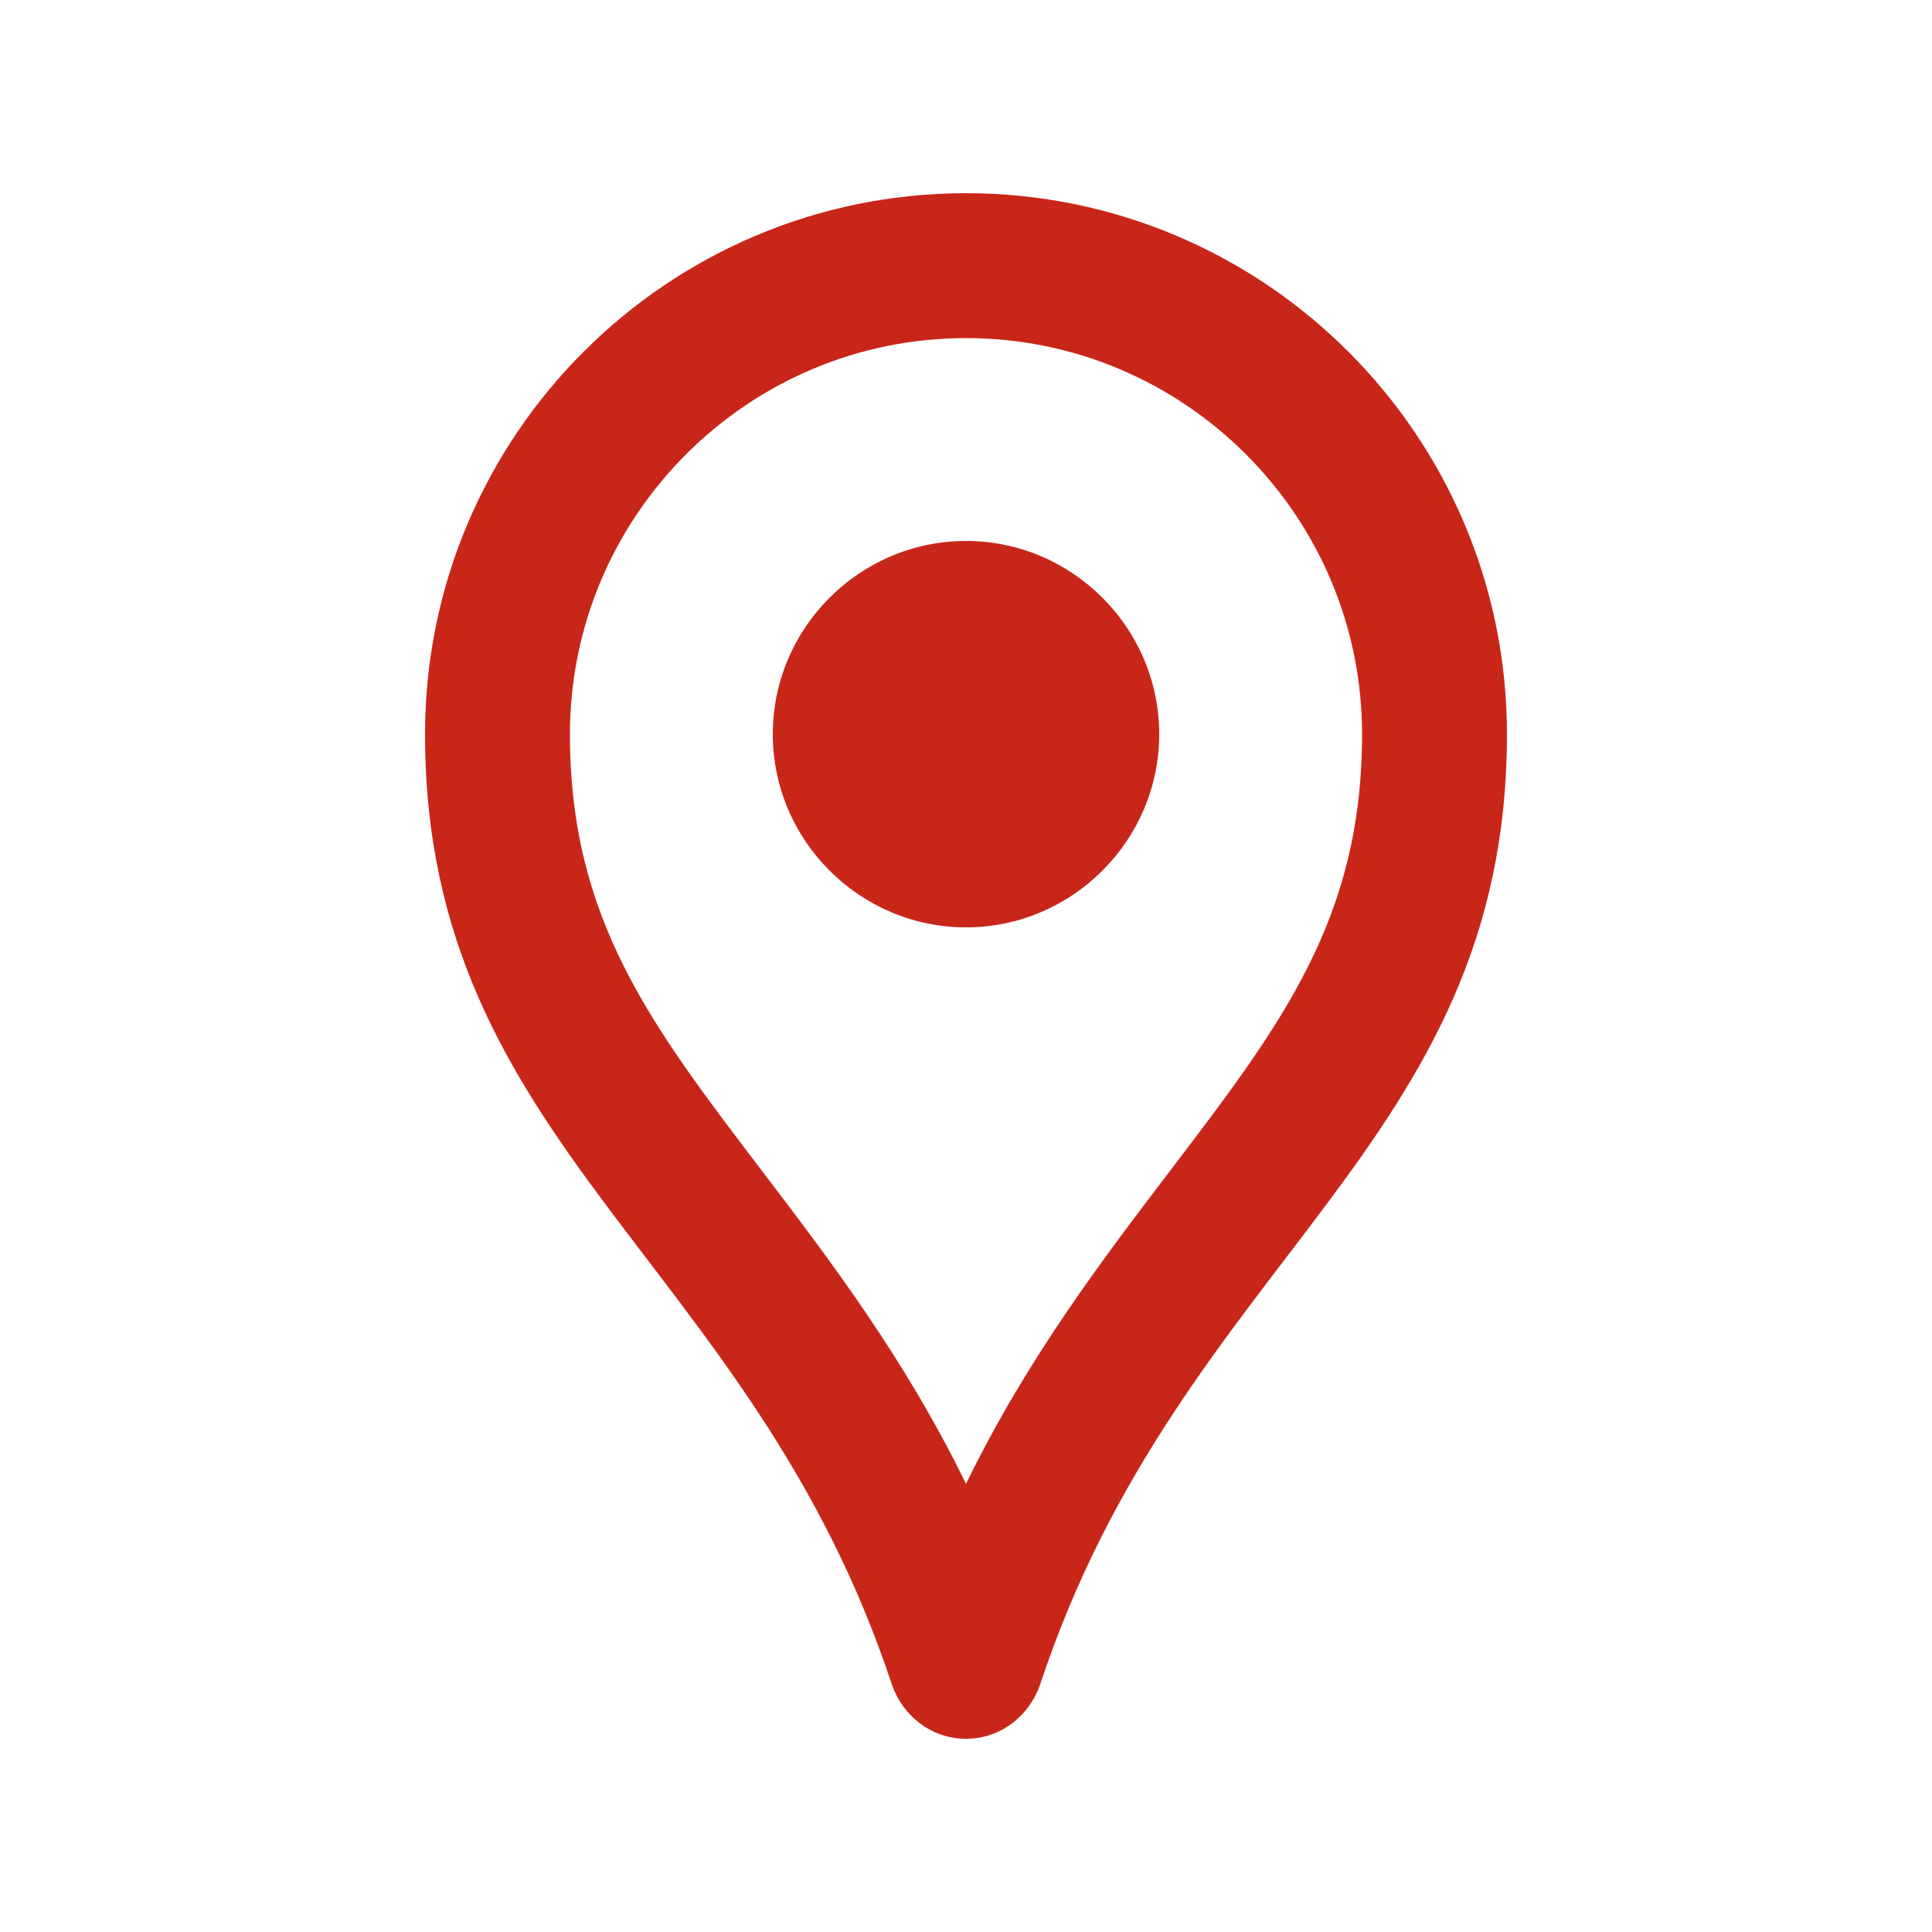
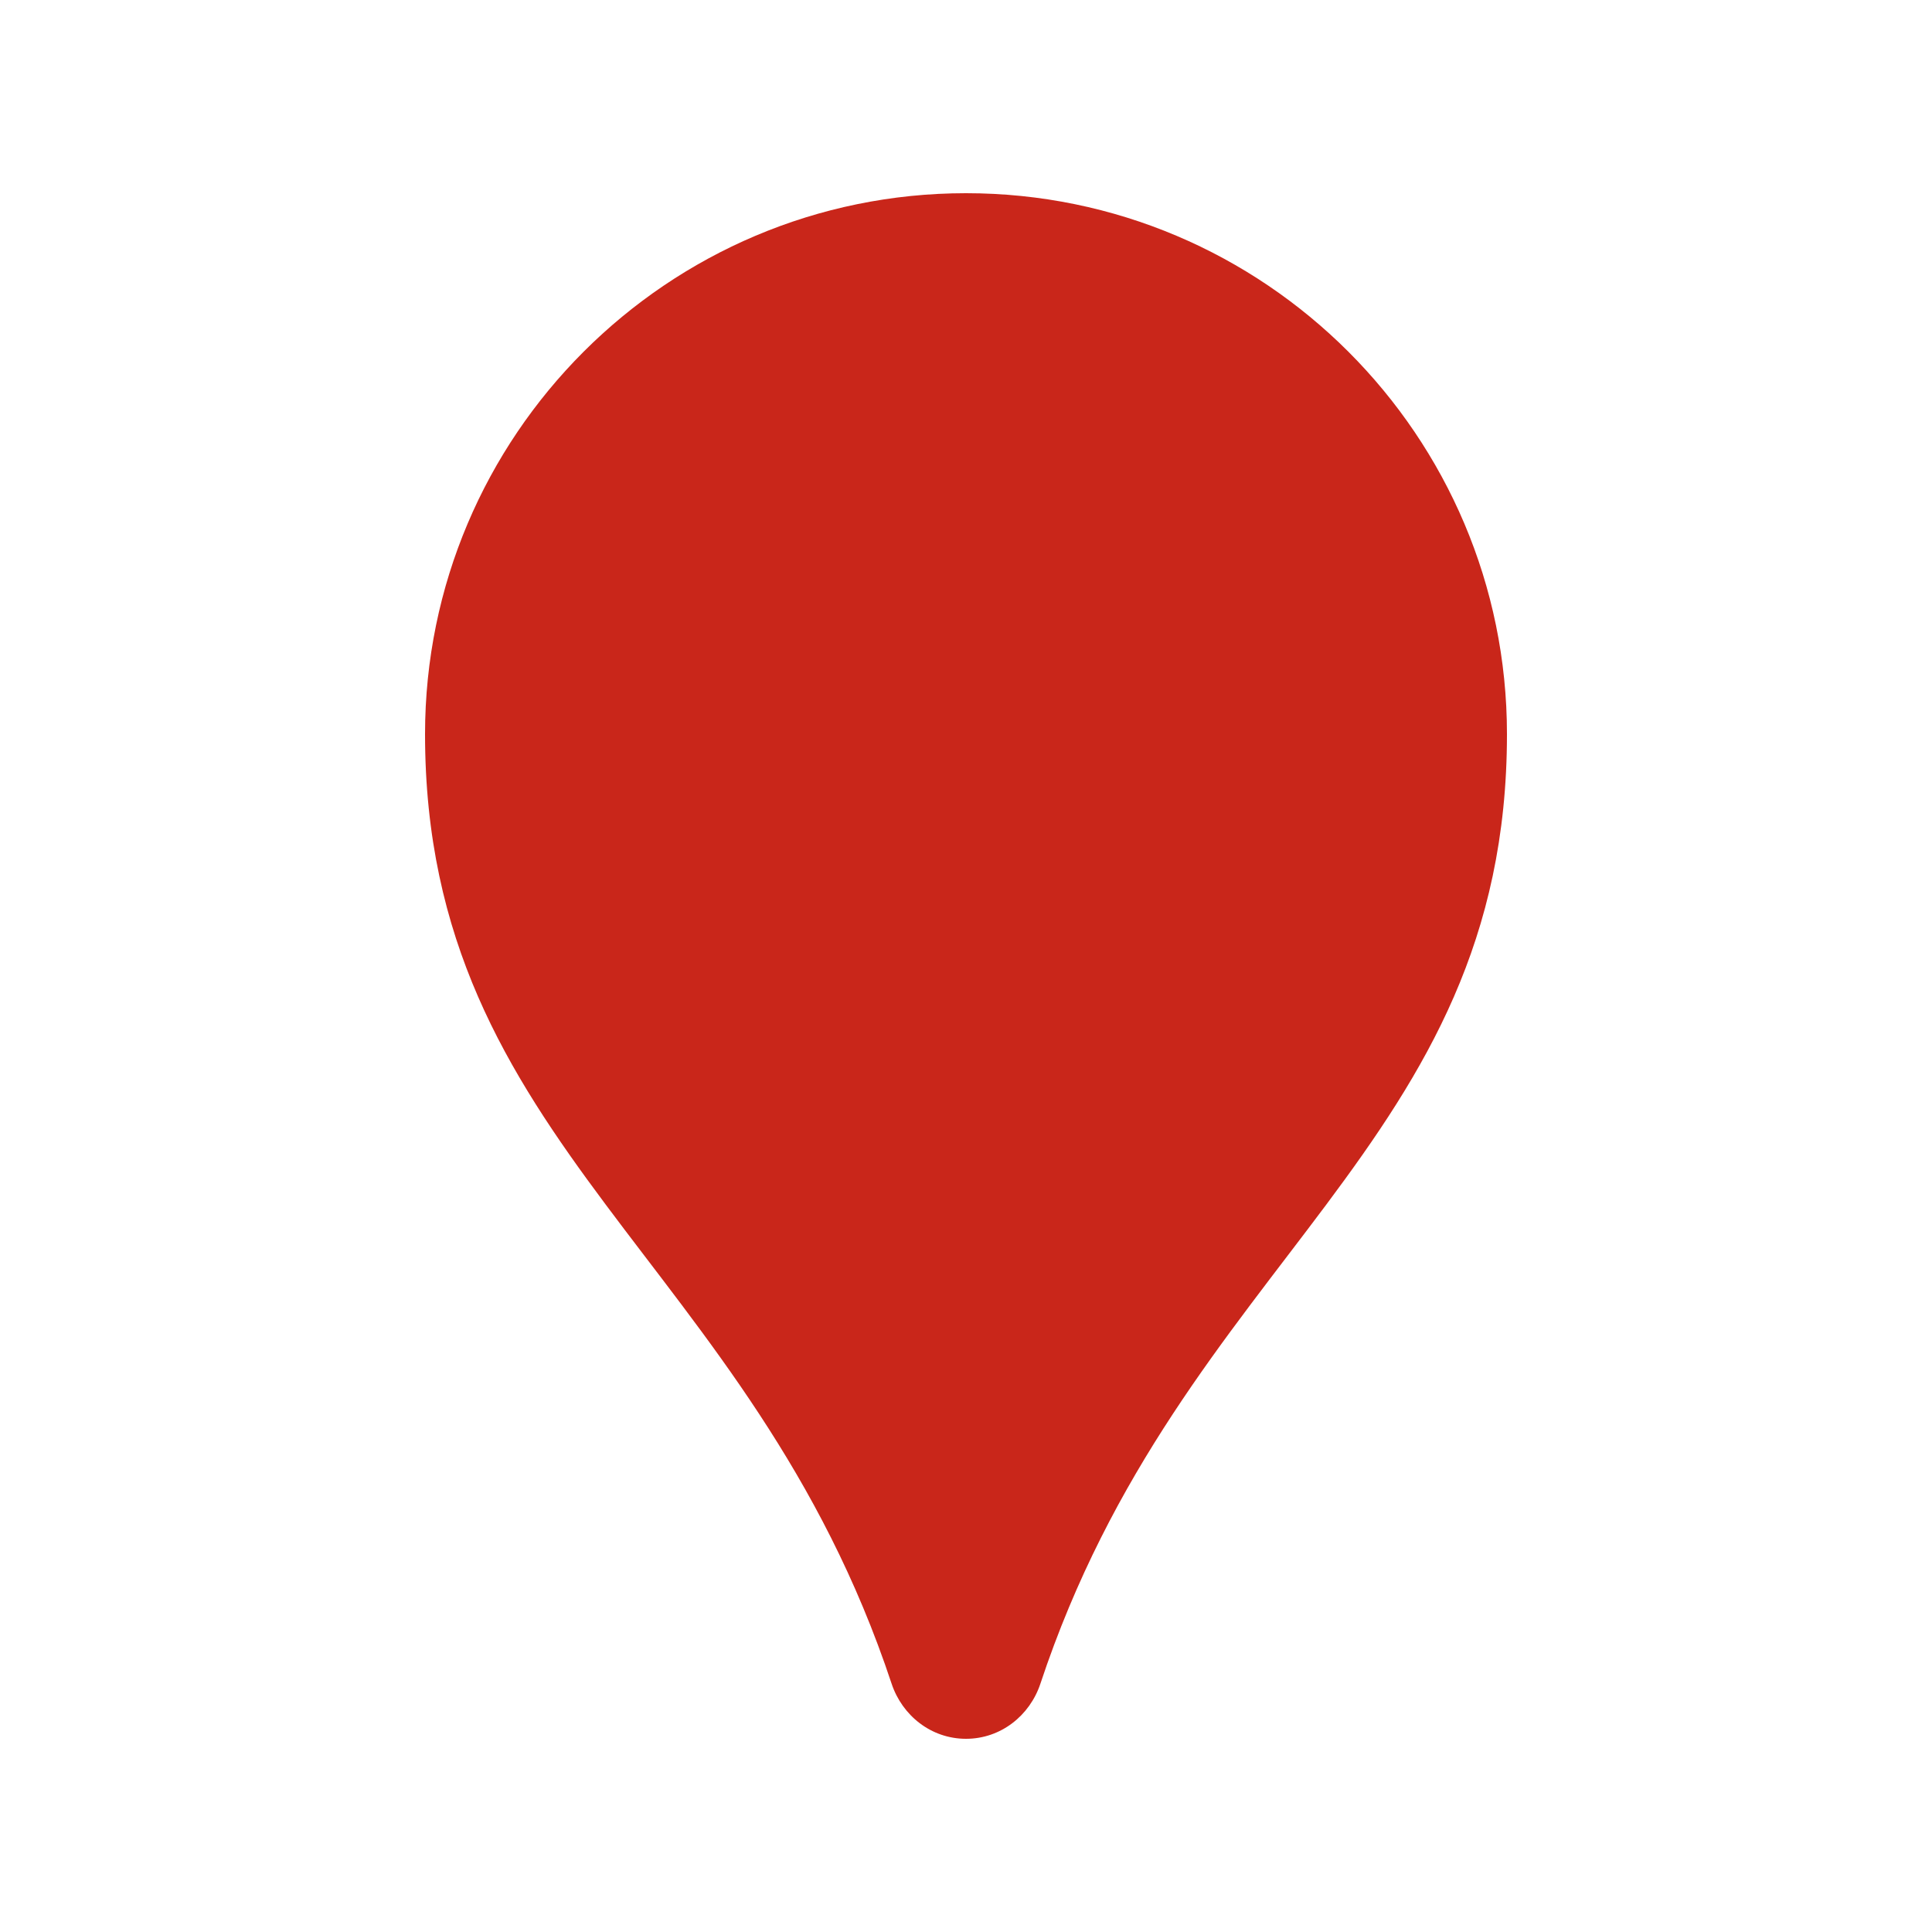
<svg xmlns="http://www.w3.org/2000/svg" height="40" viewBox="0 0 20 20" width="40">
  <rect fill="none" height="40" width="40" />
-   <path fill="rgb(201, 38, 26)" d="M10,3.5c2.26,0,4.1,1.84,4.1,4.1c0,1.91-0.83,3-1.98,4.51c-0.7,0.92-1.48,1.94-2.12,3.25c-0.64-1.31-1.42-2.33-2.12-3.25 C6.73,10.6,5.9,9.51,5.9,7.6C5.9,5.34,7.74,3.5,10,3.5z M10,2C6.91,2,4.4,4.51,4.4,7.6c0,4.27,3.37,5.43,4.83,9.83 C9.34,17.76,9.64,18,10,18s0.66-0.24,0.77-0.57c1.46-4.4,4.83-5.56,4.83-9.83C15.6,4.51,13.09,2,10,2L10,2z M10,9.6 c-1.1,0-2-0.9-2-2c0-1.1,0.9-2,2-2s2,0.9,2,2C12,8.7,11.1,9.6,10,9.6z" />
+   <path fill="rgb(201, 38, 26)" d="M 10 3.5 z M 10 2 C 6.91 2 4.4 4.51 4.4 7.6 c 0 4.27 3.37 5.43 4.83 9.83 C 9.34 17.76 9.64 18 10 18 s 0.66 -0.24 0.77 -0.57 c 1.46 -4.4 4.83 -5.56 4.83 -9.83 C 15.6 4.51 13.09 2 10 2 L 10 2 z z" />
</svg>
